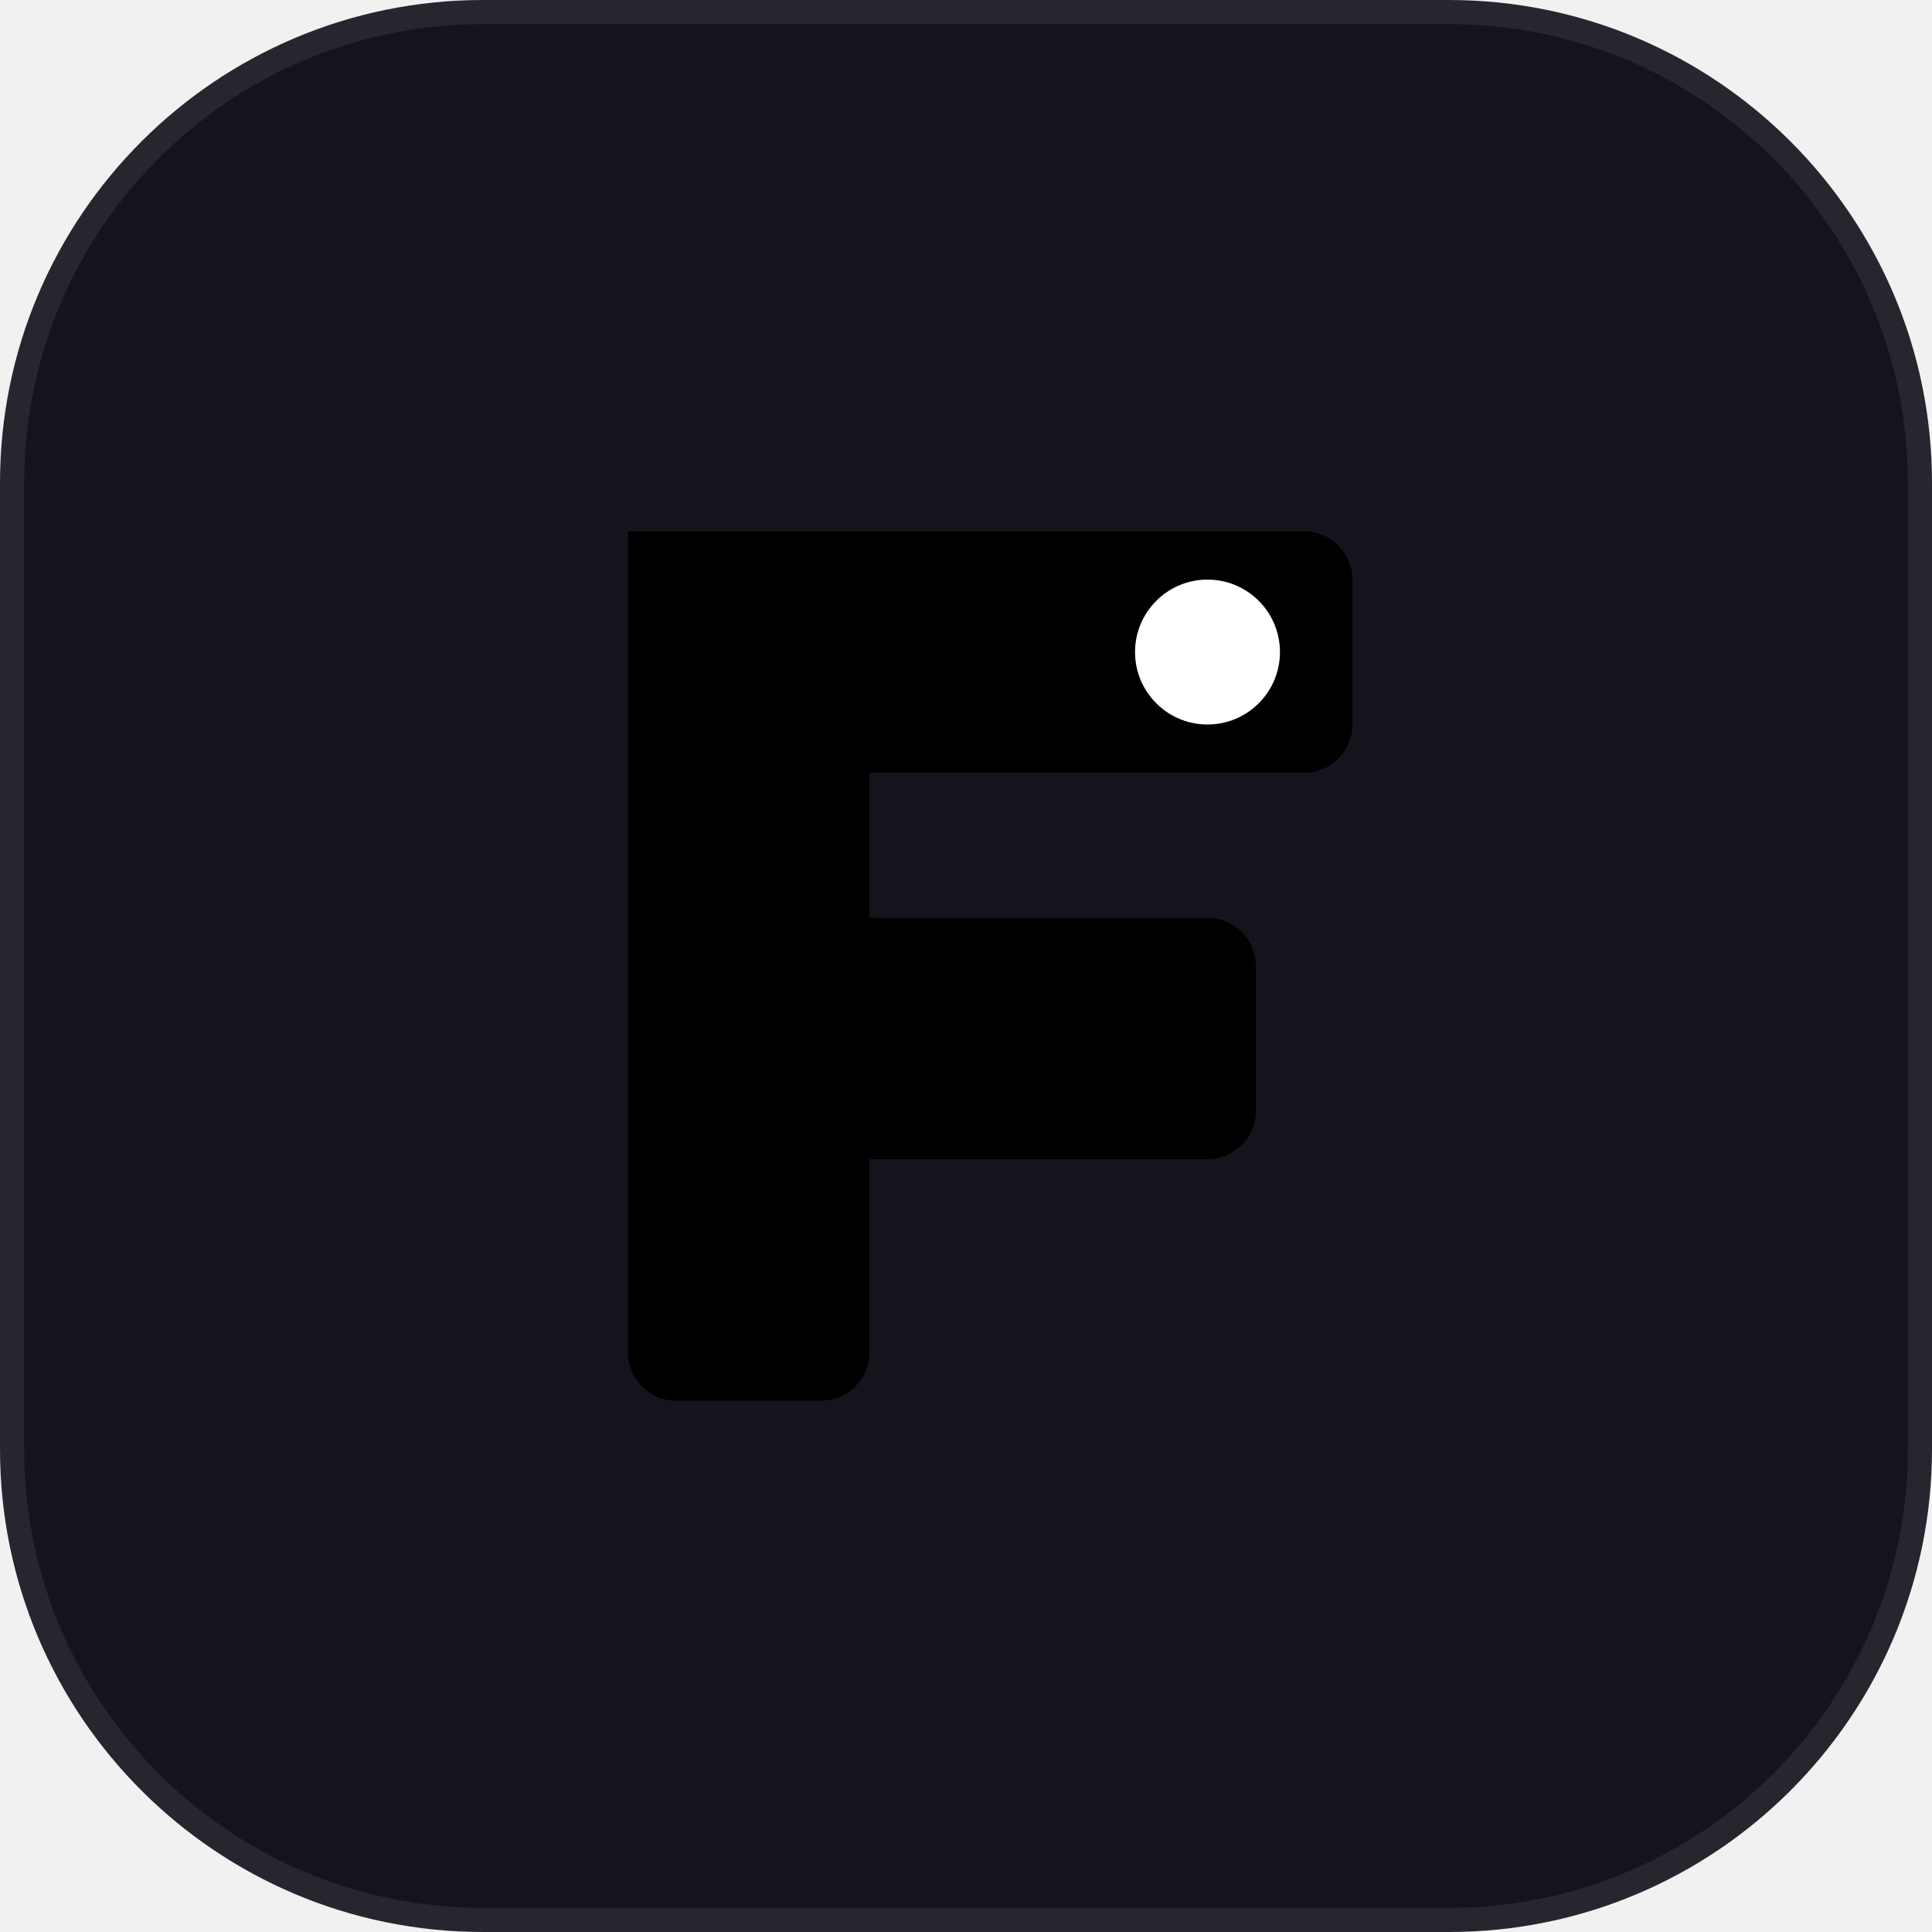
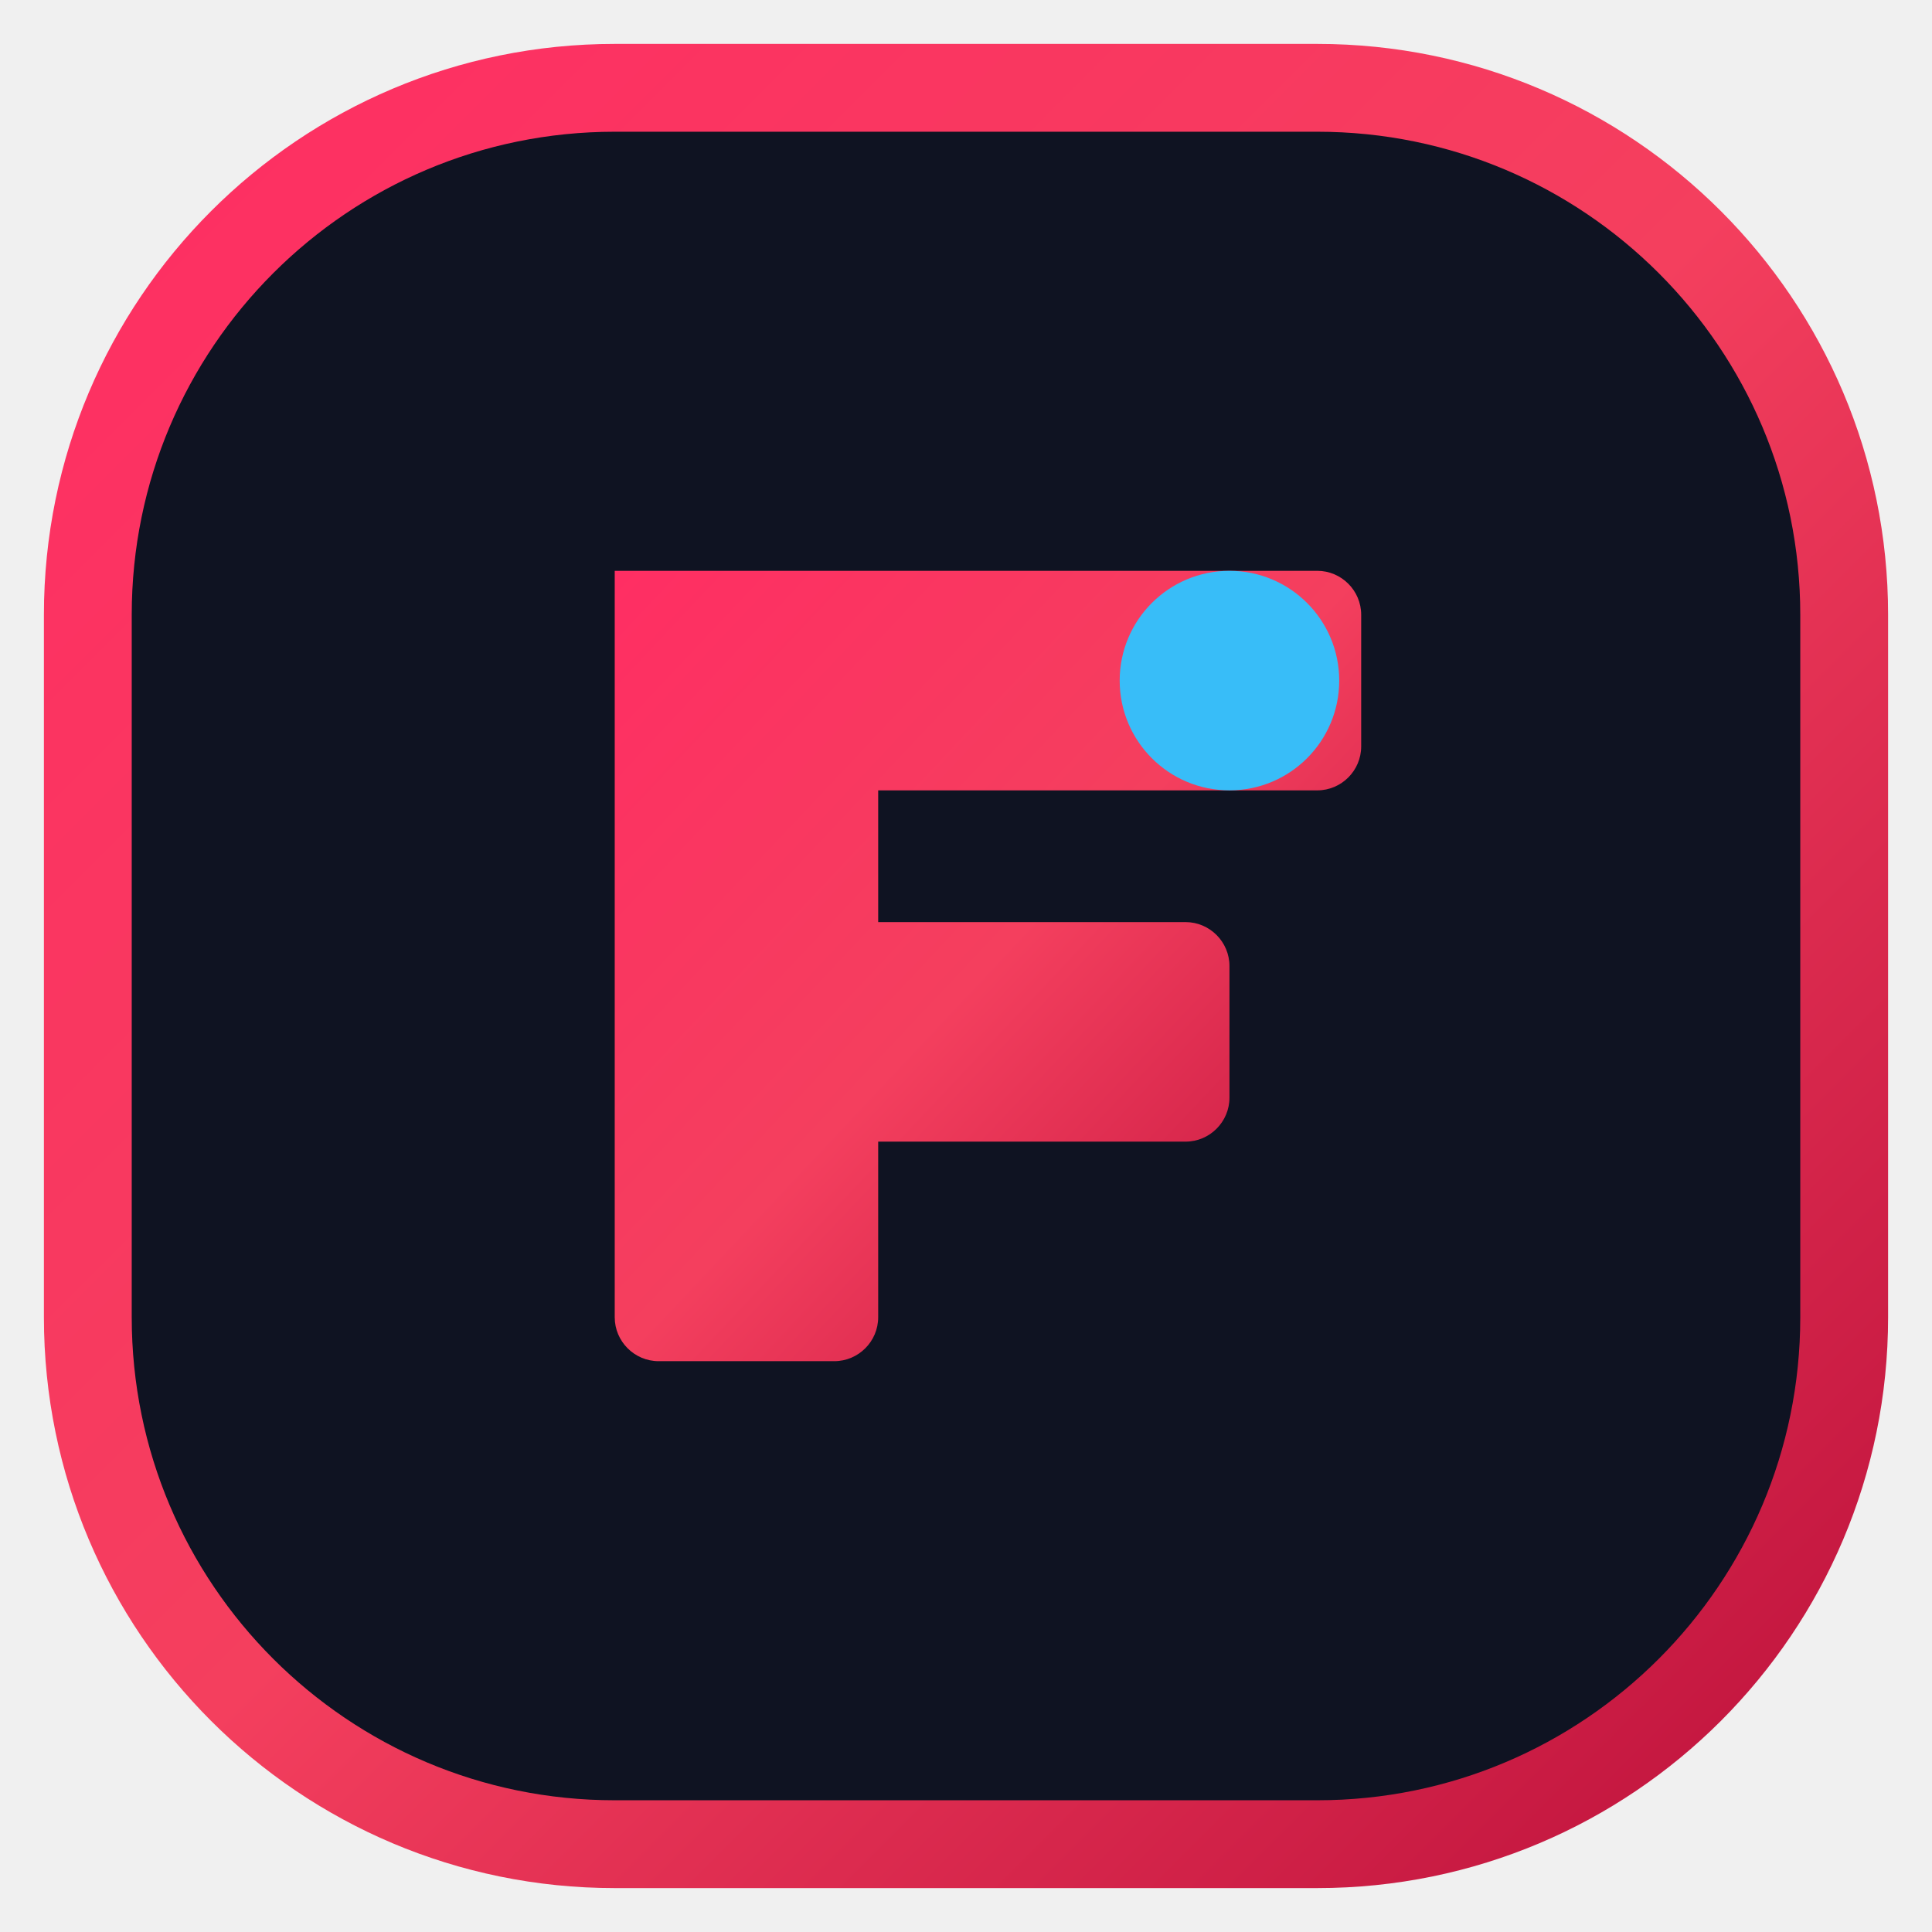
- <svg xmlns="http://www.w3.org/2000/svg" width="40" height="40" viewBox="0 0 40 40" fill="none">
+ <svg xmlns="http://www.w3.org/2000/svg" width="64" height="64" viewBox="0 0 44 44" fill="none">
  <defs>
-     <linearGradient id="friday-grad" x1="0%" y1="0%" x2="100%" y2="100%">
-       <stop offset="0%" stopColor="#ff3366" />
-       <stop offset="100%" stopColor="#e11d48" />
+     <linearGradient id="primary-grad" x1="0%" y1="0%" x2="100%" y2="100%">
+       <stop offset="0%" stop-color="#ff2e63" />
+       <stop offset="50%" stop-color="#f43f5e" />
+       <stop offset="100%" stop-color="#be123c" />
    </linearGradient>
+     <radialGradient id="arc-glow" cx="50%" cy="50%" r="50%">
+       <stop offset="0%" stop-color="rgba(244, 63, 94, 0.4)" />
+       <stop offset="100%" stop-color="rgba(244, 63, 94, 0)" />
+     </radialGradient>
  </defs>
-   <rect width="40" height="40" rx="10" fill="#14141d" stroke="rgba(255,255,255,0.08)" stroke-width="1" />
-   <path d="M13 11H27C27.552 11 28 11.448 28 12V15C28 15.552 27.552 16 27 16H18V19H25C25.552 19 26 19.448 26 20V23C26 23.552 25.552 24 25 24H18V28C18 28.552 17.552 29 17 29H14C13.448 29 13 28.552 13 28V11Z" fill="url(#friday-grad)" />
-   <circle cx="25" cy="13.5" r="1.5" fill="#ffffff" />
+   <circle cx="22" cy="22" r="20" fill="url(#arc-glow)" />
+   <rect x="2" y="2" width="40" height="40" rx="12" fill="#0f1322" stroke="url(#primary-grad)" stroke-width="2" />
+   <path d="M14 13H30C30.55 13 31 13.45 31 14V17C31 17.55 30.55 18 30 18H20V21H27C27.55 21 28 21.45 28 22V25C28 25.55 27.55 26 27 26H20V30C20 30.55 19.55 31 19 31H15C14.45 31 14 30.55 14 30V13Z" fill="url(#primary-grad)" />
+   <circle cx="28" cy="15.5" r="2.5" fill="#38bdf8" />
</svg>
